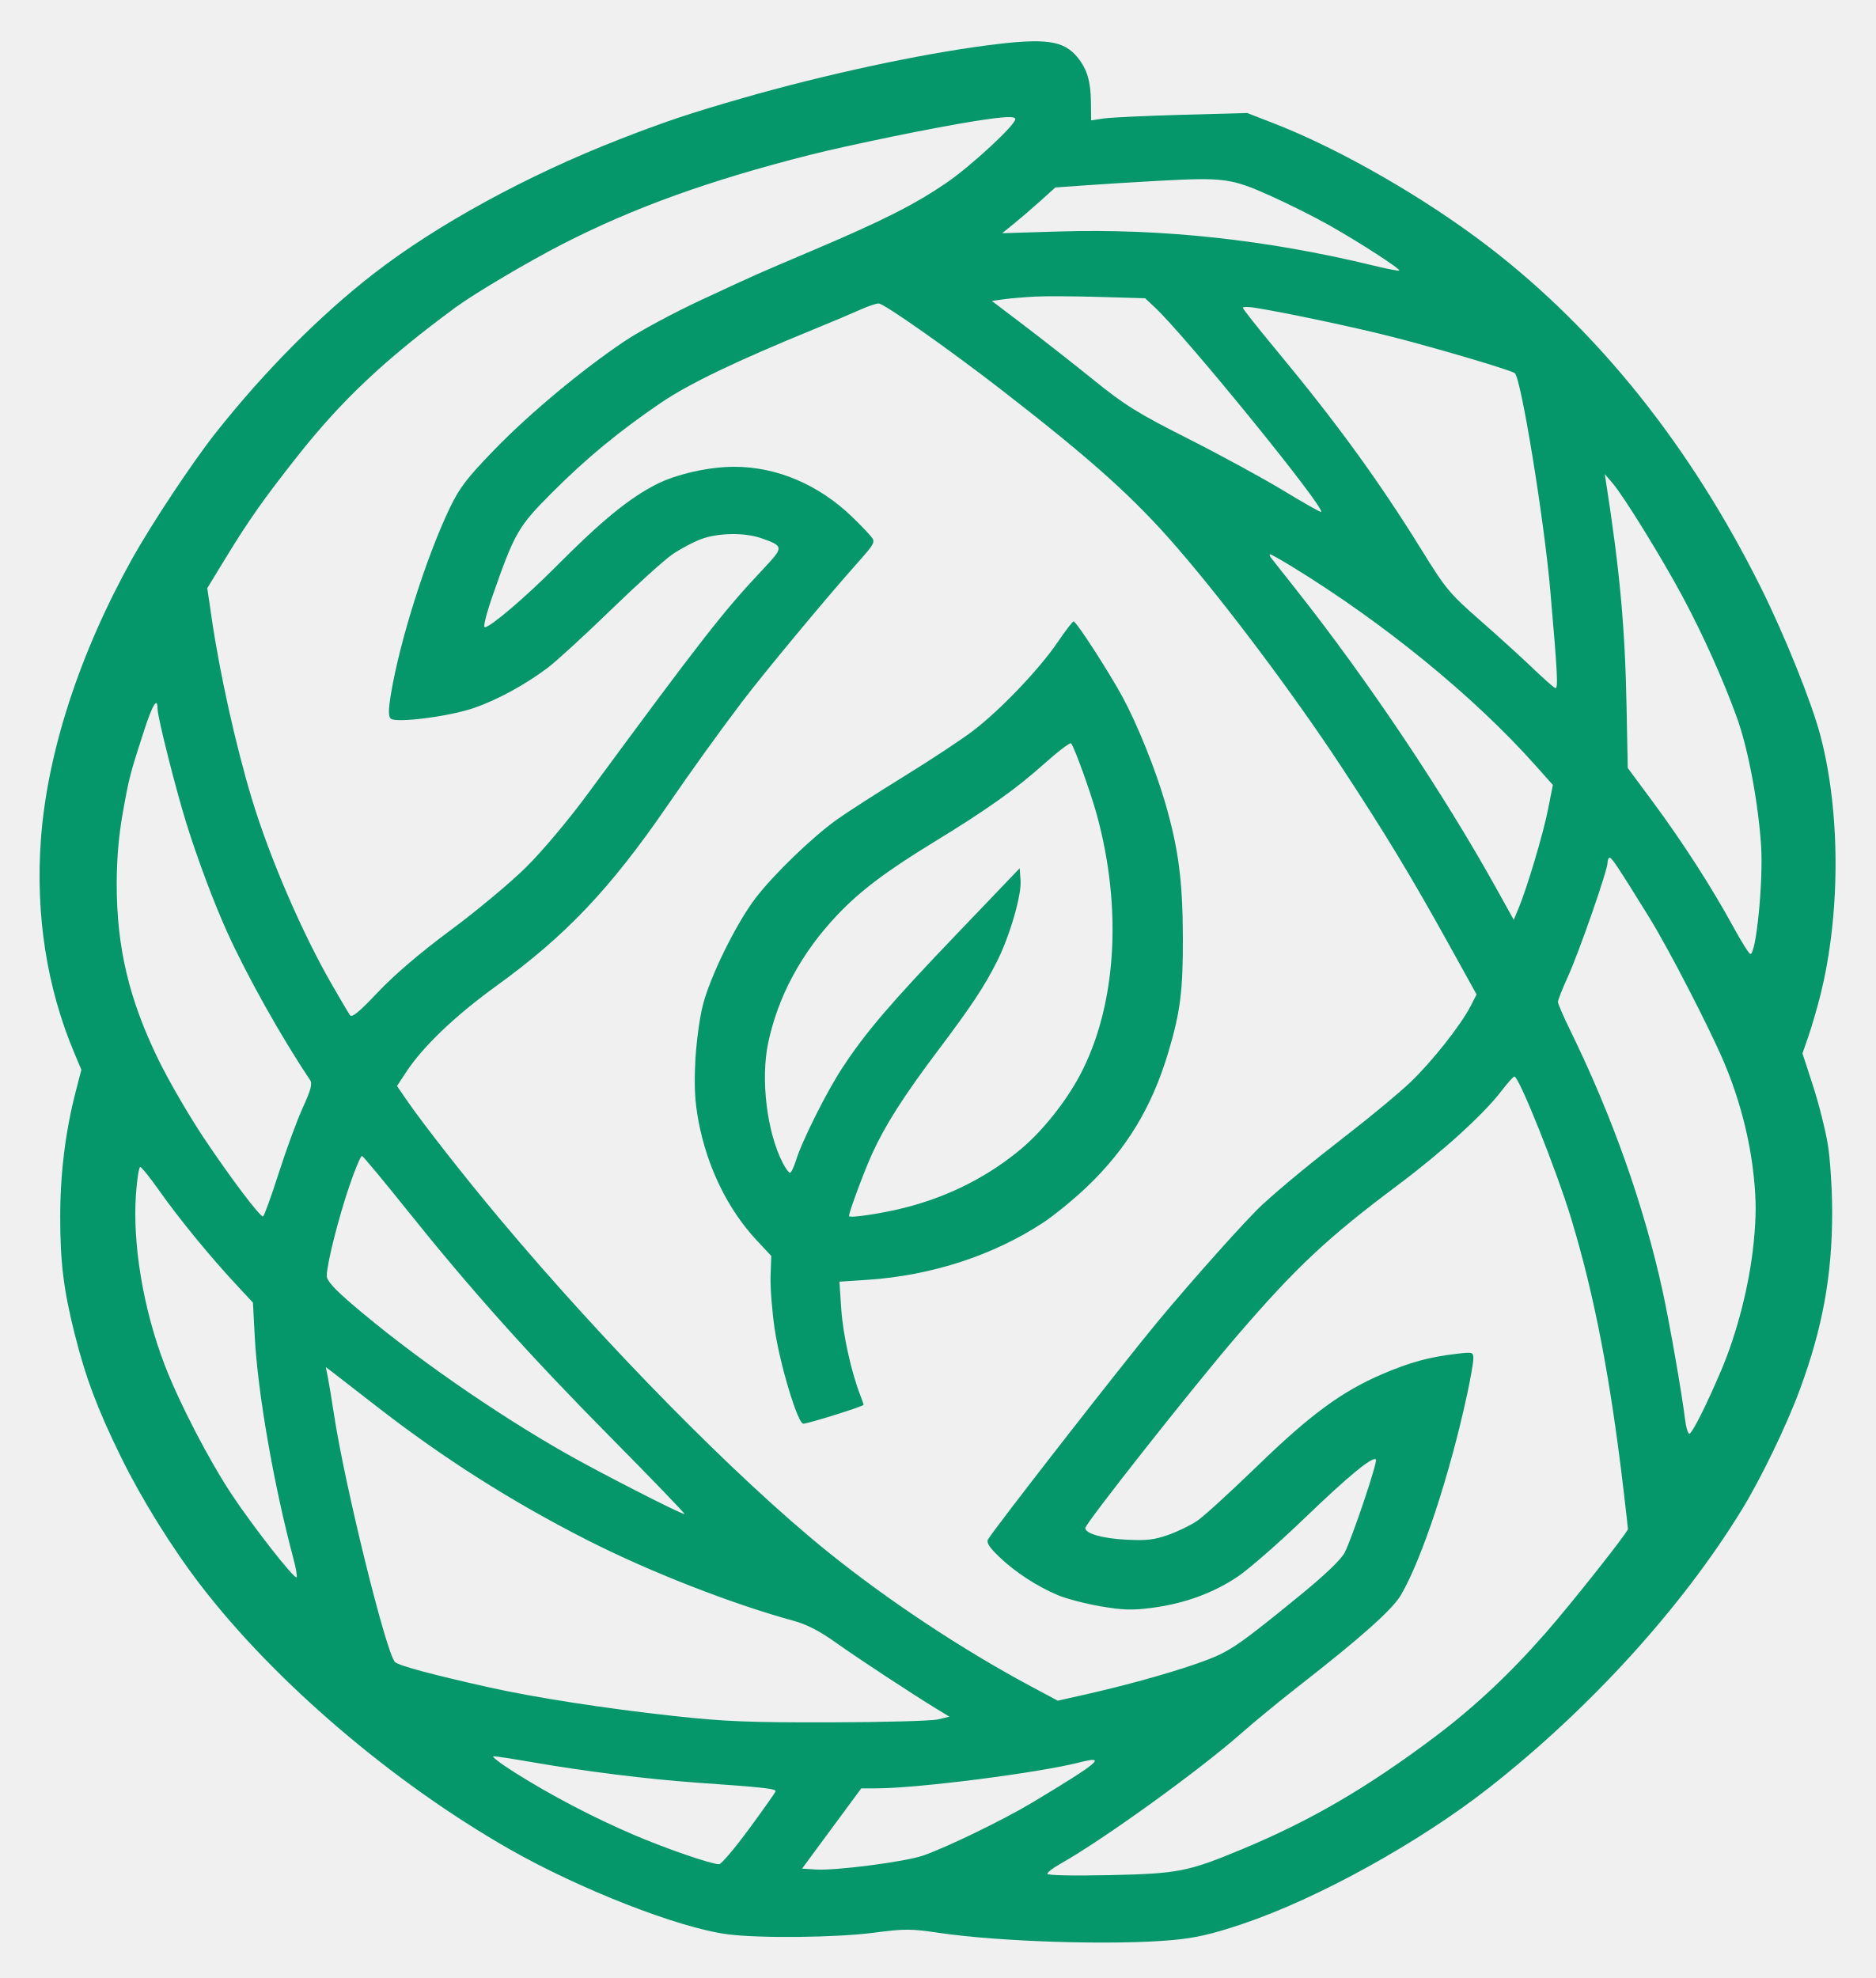
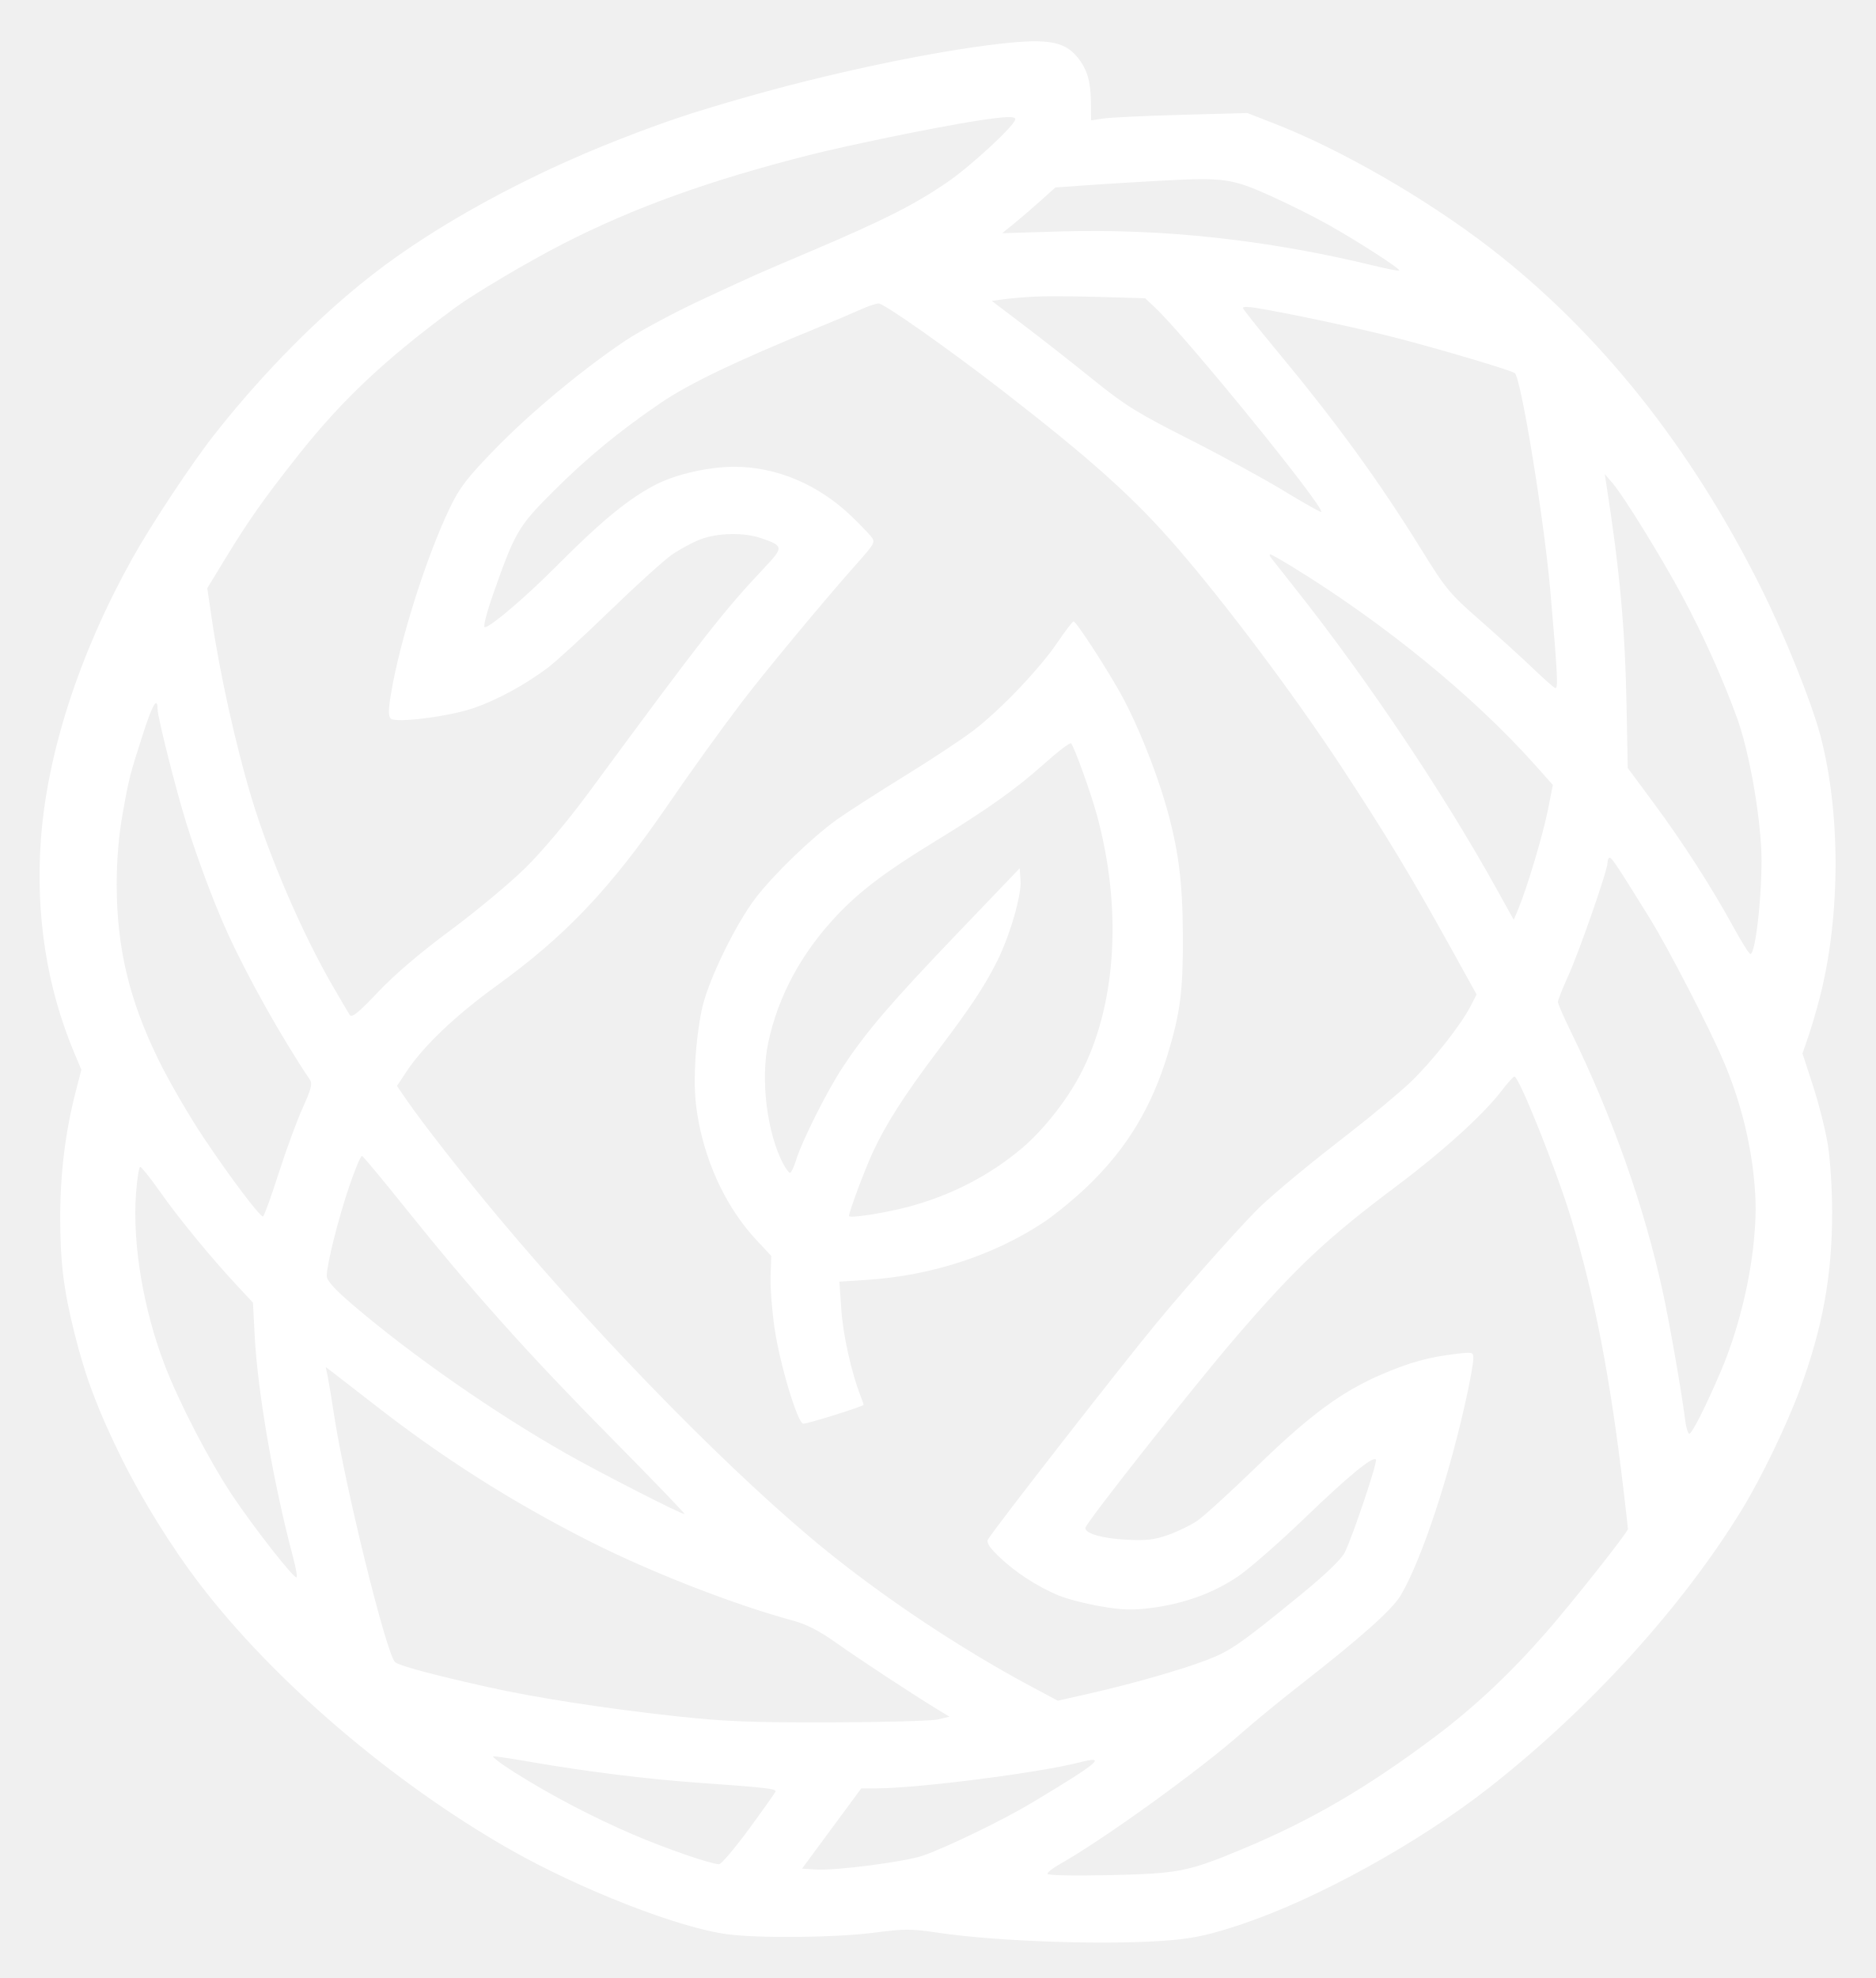
- <svg xmlns="http://www.w3.org/2000/svg" viewBox="203 98 643 678" fill="#059669">
+ <svg xmlns="http://www.w3.org/2000/svg" viewBox="203 98 643 678" fill="#FFFFFF">
  <path d="M 541.500 113.524 C 518.094 116.564, 485.613 123.570, 457.500 131.640 C 439.737 136.740, 431.037 139.652, 415.566 145.677 C 383.684 158.092, 352.825 174.951, 331 191.876 C 312.574 206.166, 293.241 225.676, 276.682 246.694 C 268.824 256.667, 254.865 277.727, 248.309 289.500 C 230.197 322.023, 219.136 356.118, 216.999 386.009 C 215.165 411.680, 219.080 436.619, 228.434 458.844 L 230.886 464.669 228.972 472.084 C 225.414 485.867, 223.654 500.039, 223.641 515 C 223.627 530.625, 224.779 540.008, 228.567 555.143 C 232.317 570.125, 236.489 581.214, 244.504 597.500 C 251.629 611.977, 261.915 628.527, 271.757 641.349 C 297.124 674.397, 337.498 708.919, 377.500 731.763 C 401.696 745.580, 435.621 758.835, 452.358 761.010 C 463.405 762.446, 489.638 762.165, 502.545 760.473 C 513.004 759.102, 515.247 759.103, 524.543 760.483 C 545.623 763.614, 584.519 764.832, 604.848 763 C 612.788 762.284, 618.375 760.999, 628.848 757.477 C 654.693 748.787, 689.437 729.585, 713.500 710.693 C 748.063 683.558, 779.567 648.895, 800.019 615.500 C 806.600 604.753, 815.336 586.684, 819.842 574.500 C 827.701 553.247, 830.987 535.268, 830.990 513.500 C 830.991 505.800, 830.327 495.398, 829.514 490.384 C 828.700 485.371, 826.411 476.278, 824.425 470.177 L 820.815 459.085 822.830 453.262 C 823.939 450.059, 825.753 443.853, 826.862 439.469 C 833.893 411.682, 833.916 376.341, 826.920 350 C 823.869 338.511, 814.714 315.771, 806.518 299.322 C 782.476 251.067, 750.931 211.573, 713.355 182.680 C 691.477 165.857, 662.312 149.095, 639.500 140.235 L 630.500 136.739 608 137.356 C 595.625 137.695, 583.587 138.263, 581.250 138.618 L 577 139.263 576.924 132.882 C 576.841 125.916, 575.605 121.743, 572.463 117.817 C 567.652 111.805, 561.402 110.939, 541.500 113.524  M 537 139.531 C 523.602 141.638, 493.648 147.781, 480.500 151.117 C 446.034 159.862, 420.333 169.124, 396 181.568 C 384.218 187.594, 365.714 198.535, 359.194 203.332 C 335.002 221.130, 320.131 235.132, 304.850 254.500 C 293.325 269.107, 288.158 276.447, 280.173 289.553 L 274.048 299.606 275.580 310.053 C 278.350 328.940, 283.811 353.540, 289.221 371.500 C 295.345 391.834, 306.556 417.844, 316.930 435.788 C 319.700 440.580, 322.381 445.131, 322.887 445.903 C 323.597 446.985, 325.828 445.174, 332.654 437.974 C 338.356 431.959, 347.186 424.434, 357.500 416.800 C 366.300 410.287, 377.881 400.629, 383.236 395.338 C 389.010 389.632, 397.759 379.214, 404.736 369.736 C 443.515 317.055, 451.029 307.427, 464.560 293.084 C 471.709 285.506, 471.694 285.215, 464.038 282.513 C 458.212 280.458, 449.066 280.603, 443.167 282.845 C 440.497 283.859, 436.104 286.207, 433.406 288.061 C 430.708 289.915, 421.195 298.515, 412.267 307.171 C 403.339 315.827, 393.664 324.695, 390.767 326.876 C 383.098 332.652, 373.489 337.894, 365.500 340.660 C 356.979 343.611, 338.553 345.953, 336.896 344.296 C 336.085 343.485, 336.115 341.219, 337.007 335.844 C 340.039 317.580, 349.066 289.037, 357.141 272.179 C 360.474 265.219, 362.957 261.965, 372.313 252.298 C 384.365 239.845, 402.292 224.890, 417.113 214.924 C 422.198 211.505, 434.040 205.141, 443.429 200.783 C 463.677 191.384, 460.238 192.911, 482.450 183.458 C 505.938 173.462, 516.541 168.084, 527.468 160.623 C 535.732 154.981, 551 140.859, 551 138.857 C 551 137.728, 547.339 137.904, 537 139.531  M 600.500 159.958 C 592.800 160.375, 581.603 161.063, 575.619 161.486 L 564.738 162.257 559.600 166.878 C 556.774 169.420, 552.670 172.948, 550.481 174.718 L 546.500 177.937 566 177.343 C 601.337 176.268, 637.508 180.196, 673.869 189.055 C 678.473 190.177, 682.401 190.932, 682.599 190.734 C 683.119 190.215, 669.015 181.093, 658.500 175.148 C 653.550 172.350, 644.397 167.776, 638.161 164.984 C 625.105 159.140, 622.367 158.774, 600.500 159.958  M 558 199.656 C 554.425 199.834, 549.572 200.239, 547.216 200.556 L 542.933 201.133 554.216 209.702 C 560.422 214.415, 571.066 222.769, 577.869 228.266 C 588.589 236.928, 592.920 239.617, 610.369 248.442 C 621.441 254.042, 636.125 262.042, 643 266.219 C 649.875 270.396, 655.655 273.663, 655.843 273.480 C 657.266 272.099, 609.496 213.339, 598.845 203.368 L 595.500 200.236 580 199.784 C 571.475 199.536, 561.575 199.478, 558 199.656  M 498 204.092 C 495.525 205.219, 488.550 208.167, 482.500 210.643 C 455.188 221.822, 439.151 229.521, 429.500 236.089 C 415.094 245.892, 404.043 255.013, 392.182 266.888 C 380.705 278.379, 379.441 280.552, 372.155 301.299 C 369.758 308.126, 368.511 313, 369.162 313 C 371.054 313, 383.100 302.740, 393.550 292.228 C 409.200 276.486, 418.554 268.819, 427.980 264.010 C 434.848 260.506, 445.981 258, 454.678 258 C 469.233 258, 483.576 264.088, 495.035 275.130 C 497.529 277.534, 500.386 280.485, 501.385 281.689 C 503.182 283.857, 503.130 283.957, 495.813 292.189 C 485.555 303.731, 464.675 328.902, 457.398 338.500 C 449.520 348.891, 440.083 362.012, 431.506 374.500 C 412.222 402.580, 396.824 418.806, 373.370 435.767 C 359.107 446.082, 348.098 456.565, 342.284 465.370 L 339.069 470.239 342.246 474.870 C 347.843 483.025, 361.986 501.090, 374.056 515.500 C 410.300 558.772, 455.447 604.637, 486.500 629.734 C 507.169 646.439, 532.911 663.498, 556.323 676.008 L 565.568 680.947 576.381 678.504 C 590.964 675.209, 607.922 670.357, 616.838 666.929 C 624.747 663.888, 628.388 661.352, 648.770 644.690 C 657.263 637.746, 662.711 632.520, 663.902 630.171 C 666.574 624.903, 675.283 598.949, 674.605 598.272 C 673.450 597.117, 665.229 603.886, 650.038 618.500 C 641.462 626.750, 631.297 635.647, 627.450 638.271 C 619.070 643.987, 608.933 647.694, 597.743 649.136 C 591.041 649.999, 587.751 649.895, 580.142 648.580 C 574.996 647.691, 568.471 645.988, 565.642 644.797 C 558.408 641.750, 550.973 636.899, 545.497 631.652 C 542.094 628.391, 541.042 626.753, 541.655 625.669 C 543.625 622.189, 587.814 565.470, 599.828 551 C 611.782 536.602, 630.540 515.630, 635.638 510.965 C 642.573 504.618, 652.259 496.650, 665.914 486.060 C 673.291 480.338, 682.429 472.729, 686.221 469.152 C 693.555 462.234, 703.748 449.375, 707.089 442.826 L 709.109 438.866 699.872 422.183 C 686.762 398.504, 677.626 383.405, 662.549 360.500 C 646.540 336.181, 623.511 305.451, 606.693 285.970 C 591.835 268.757, 577.424 255.793, 546.500 231.819 C 528.401 217.788, 505.976 201.998, 504.180 202.022 C 503.256 202.034, 500.475 202.966, 498 204.092  M 629 203.512 C 629 203.891, 634.100 210.343, 640.333 217.850 C 661.090 242.849, 675.629 262.848, 690.371 286.678 C 698.529 299.863, 699.925 301.541, 710.321 310.648 C 716.470 316.033, 724.559 323.379, 728.298 326.970 C 732.036 330.562, 735.538 333.655, 736.079 333.844 C 737.136 334.213, 736.878 329.128, 734.384 300.500 C 732.254 276.046, 724.394 227.824, 722.227 225.912 C 721.150 224.963, 696.510 217.647, 680.709 213.586 C 668.162 210.362, 643.909 205.209, 633.250 203.504 C 630.913 203.130, 629 203.134, 629 203.512  M 753.518 263.500 C 758.240 293.905, 760 313.227, 760.522 340.370 L 760.924 361.240 769.712 373.113 C 779.757 386.684, 789.823 402.335, 797.132 415.750 C 799.904 420.837, 802.528 425, 802.961 425 C 804.950 425, 807.415 400.073, 806.630 387.906 C 805.679 373.186, 802.176 354.587, 798.365 344.034 C 793.666 331.022, 786.771 315.663, 779.718 302.500 C 772.667 289.341, 759.573 268.109, 755.776 263.678 L 753.052 260.500 753.518 263.500  M 638.705 289.250 C 639.227 289.938, 643.040 294.775, 647.177 300 C 671.681 330.943, 697.708 369.791, 715.924 402.610 L 721.852 413.291 723.439 409.492 C 726.411 402.380, 731.896 384.007, 733.581 375.522 L 735.261 367.062 729.218 360.281 C 708.182 336.677, 677.261 311.440, 645.731 292.142 C 642.010 289.864, 638.693 288, 638.360 288 C 638.027 288, 638.182 288.563, 638.705 289.250  M 565.429 318.250 C 559.250 327.350, 545.875 341.356, 536.595 348.446 C 532.693 351.428, 522.075 358.442, 513 364.034 C 503.925 369.625, 493.575 376.281, 490 378.824 C 481.417 384.930, 468.048 397.834, 461.878 405.968 C 455.266 414.686, 446.451 432.617, 443.918 442.500 C 442.765 447.002, 441.626 455.529, 441.313 462 C 440.900 470.533, 441.190 475.792, 442.435 482.382 C 445.387 498.002, 452.469 512.533, 462.231 523.003 L 467.356 528.500 467.121 535.500 C 466.992 539.350, 467.621 547.450, 468.520 553.500 C 470.356 565.867, 476.439 586, 478.340 586 C 479.981 586, 499 580.044, 499 579.530 C 499 579.310, 498.503 577.863, 497.896 576.315 C 494.840 568.521, 491.945 555.484, 491.367 546.910 L 490.720 537.320 500.232 536.695 C 522.161 535.255, 543.353 528.375, 560.463 517.142 C 564.333 514.601, 571.173 509.006, 575.662 504.708 C 589.159 491.786, 597.790 477.541, 603.357 459 C 607.577 444.946, 608.504 437.654, 608.440 419 C 608.375 399.990, 606.911 388.825, 602.472 373.488 C 599.107 361.860, 592.920 346.467, 587.807 337 C 583.123 328.326, 571.911 311, 570.983 311 C 570.637 311, 568.137 314.262, 565.429 318.250  M 252.281 348.750 C 247.524 363.435, 247.224 364.600, 245.032 376.925 C 243.696 384.436, 243 392.698, 243 401.044 C 243 422.874, 247.272 440.770, 257.430 461.500 C 260.934 468.650, 267.861 480.575, 272.823 488 C 281.860 501.523, 291.945 514.916, 293.133 514.971 C 293.481 514.987, 295.891 508.363, 298.488 500.250 C 301.085 492.137, 304.820 481.969, 306.789 477.653 C 309.608 471.470, 310.132 469.455, 309.257 468.153 C 299.492 453.619, 287.724 432.626, 280.862 417.500 C 276.345 407.541, 270.691 392.443, 266.819 380 C 263.205 368.382, 257 343.739, 257 341 C 257 336.650, 255.293 339.454, 252.281 348.750  M 560.856 359.845 C 551.165 368.518, 541.375 375.464, 523 386.701 C 506.595 396.733, 497.678 403.478, 489.847 411.779 C 477.678 424.679, 469.724 439.415, 466.325 455.356 C 463.638 467.959, 465.850 486.128, 471.364 496.750 C 472.292 498.538, 473.380 500, 473.782 500 C 474.184 500, 475.106 498.087, 475.831 495.750 C 477.913 489.036, 486.343 472.206, 491.734 464 C 499.758 451.786, 508.272 441.831, 531 418.085 L 552.500 395.622 552.808 399.820 C 553.177 404.845, 549.091 418.892, 544.762 427.483 C 540.347 436.243, 535.977 442.844, 524.559 458 C 512.812 473.592, 506.401 483.644, 501.912 493.510 C 499.160 499.558, 494 513.451, 494 514.813 C 494 515.661, 505.337 513.957, 513.423 511.892 C 528.385 508.072, 542.078 501.079, 553.394 491.479 C 560.474 485.472, 568.306 475.616, 573.047 466.745 C 585.672 443.122, 587.851 409.510, 578.865 377 C 576.724 369.252, 571.225 354.031, 570.124 352.804 C 569.781 352.422, 565.610 355.590, 560.856 359.845  M 754 393.727 C 754 396.342, 744.256 424.328, 740.397 432.796 C 738.529 436.896, 737 440.778, 737 441.423 C 737 442.068, 738.865 446.400, 741.144 451.048 C 755.642 480.618, 766.622 511.647, 772.974 541 C 775.311 551.796, 779.481 575.669, 780.527 584.239 C 780.912 587.395, 781.636 589.725, 782.136 589.416 C 783.357 588.662, 787.888 579.584, 792.899 567.856 C 798.402 554.975, 802.647 538.326, 804.082 523.990 C 804.975 515.082, 804.985 509.564, 804.125 501.353 C 802.737 488.095, 799.240 474.670, 793.881 462.027 C 788.868 450.200, 774.917 423.181, 768.308 412.500 C 757.728 395.400, 755.480 392, 754.753 392 C 754.339 392, 754 392.777, 754 393.727  M 717.629 471.959 C 711.531 479.955, 697.451 492.737, 681.944 504.351 C 657.855 522.395, 647.266 532.330, 626.893 556 C 612.226 573.041, 575 620.211, 575 621.756 C 575 623.668, 580.787 625.322, 589 625.757 C 595.879 626.122, 598.631 625.809, 603.427 624.118 C 606.686 622.968, 611.174 620.784, 613.400 619.264 C 615.625 617.744, 624.895 609.283, 634 600.462 C 652.203 582.826, 662.926 574.947, 676.839 568.987 C 686.220 564.969, 692.829 563.156, 702.076 562.066 C 707.815 561.389, 708 561.440, 708 563.701 C 708 564.985, 707.059 570.415, 705.910 575.767 C 700.005 603.258, 690.434 632.302, 683.189 644.717 C 680.286 649.690, 669.463 659.333, 648 676.066 C 641.675 680.997, 632.900 688.207, 628.500 692.089 C 613.901 704.968, 581.013 728.682, 566.223 736.995 C 563.900 738.300, 562 739.780, 562 740.284 C 562 740.823, 570.726 741.010, 583.250 740.740 C 606.864 740.230, 610.142 739.590, 628.714 731.860 C 652.144 722.109, 671.391 710.907, 694.500 693.573 C 708.133 683.347, 720.293 671.969, 732.700 657.829 C 741.488 647.813, 761.007 623.161, 760.991 622.098 C 760.986 621.769, 760.302 615.730, 759.472 608.677 C 754.948 570.254, 749.482 541.902, 741.554 515.748 C 736.528 499.167, 723.671 467, 722.069 467 C 721.707 467, 719.709 469.231, 717.629 471.959  M 322.678 504.722 C 318.888 515.910, 315 531.413, 315 535.339 C 315 536.944, 317.542 539.781, 323.750 545.107 C 343.721 562.240, 372.148 582.069, 397 596.203 C 408.479 602.732, 436.368 617, 437.650 617 C 438.023 617, 426.647 605.188, 412.372 590.750 C 384.210 562.269, 364.773 540.567, 342.288 512.500 C 334.357 502.600, 327.522 494.375, 327.099 494.222 C 326.676 494.068, 324.686 498.793, 322.678 504.722  M 249.607 507.250 C 248.371 524.382, 252.107 546.698, 259.407 565.778 C 264.366 578.741, 274.691 598.664, 282.584 610.500 C 290.087 621.752, 303.929 639.404, 304.669 638.664 C 304.936 638.398, 304.453 635.552, 303.595 632.340 C 296.816 606.937, 291.328 575.411, 290.306 556 L 289.700 544.500 283.776 538.134 C 274.950 528.650, 264.221 515.545, 257.674 506.250 C 254.477 501.712, 251.505 498, 251.068 498 C 250.631 498, 249.974 502.163, 249.607 507.250  M 315.365 570.046 C 315.748 571.946, 316.712 577.775, 317.507 583 C 321.192 607.212, 335.295 664.454, 338.372 667.685 C 339.525 668.895, 350.892 671.959, 370.500 676.344 C 386.255 679.867, 410.334 683.602, 434 686.195 C 451.256 688.085, 459.722 688.429, 487.500 688.372 C 505.650 688.334, 522.283 687.881, 524.463 687.365 L 528.425 686.426 524.463 684.018 C 515.968 678.855, 497.115 666.460, 489.500 661.032 C 483.955 657.079, 479.506 654.786, 475 653.557 C 453.937 647.812, 425.674 636.765, 404.500 626.001 C 378.197 612.630, 354.863 597.806, 331.657 579.727 C 325.144 574.652, 318.657 569.621, 317.241 568.546 L 314.668 566.592 315.365 570.046  M 379.553 705.640 C 391.806 713.365, 406.295 720.955, 420 726.829 C 431.253 731.652, 446.749 737, 449.473 737 C 450.226 737, 454.816 731.597, 459.671 724.994 C 464.527 718.390, 468.637 712.579, 468.805 712.079 C 469.129 711.115, 465.461 710.704, 441.354 709.001 C 424.942 707.843, 403.472 705.163, 385.248 701.998 C 378.919 700.899, 373.036 700, 372.173 700 C 371.311 700, 374.632 702.538, 379.553 705.640  M 573 702.102 C 558.966 705.697, 517.564 710.985, 503.353 710.996 L 498.206 711 488.062 724.750 L 477.917 738.500 482.589 738.810 C 489.395 739.262, 513.159 736.182, 519.381 734.041 C 527.373 731.291, 547.118 721.703, 556.884 715.830 C 579.921 701.974, 582.684 699.620, 573 702.102 " fill-rule="evenodd" />
</svg>
